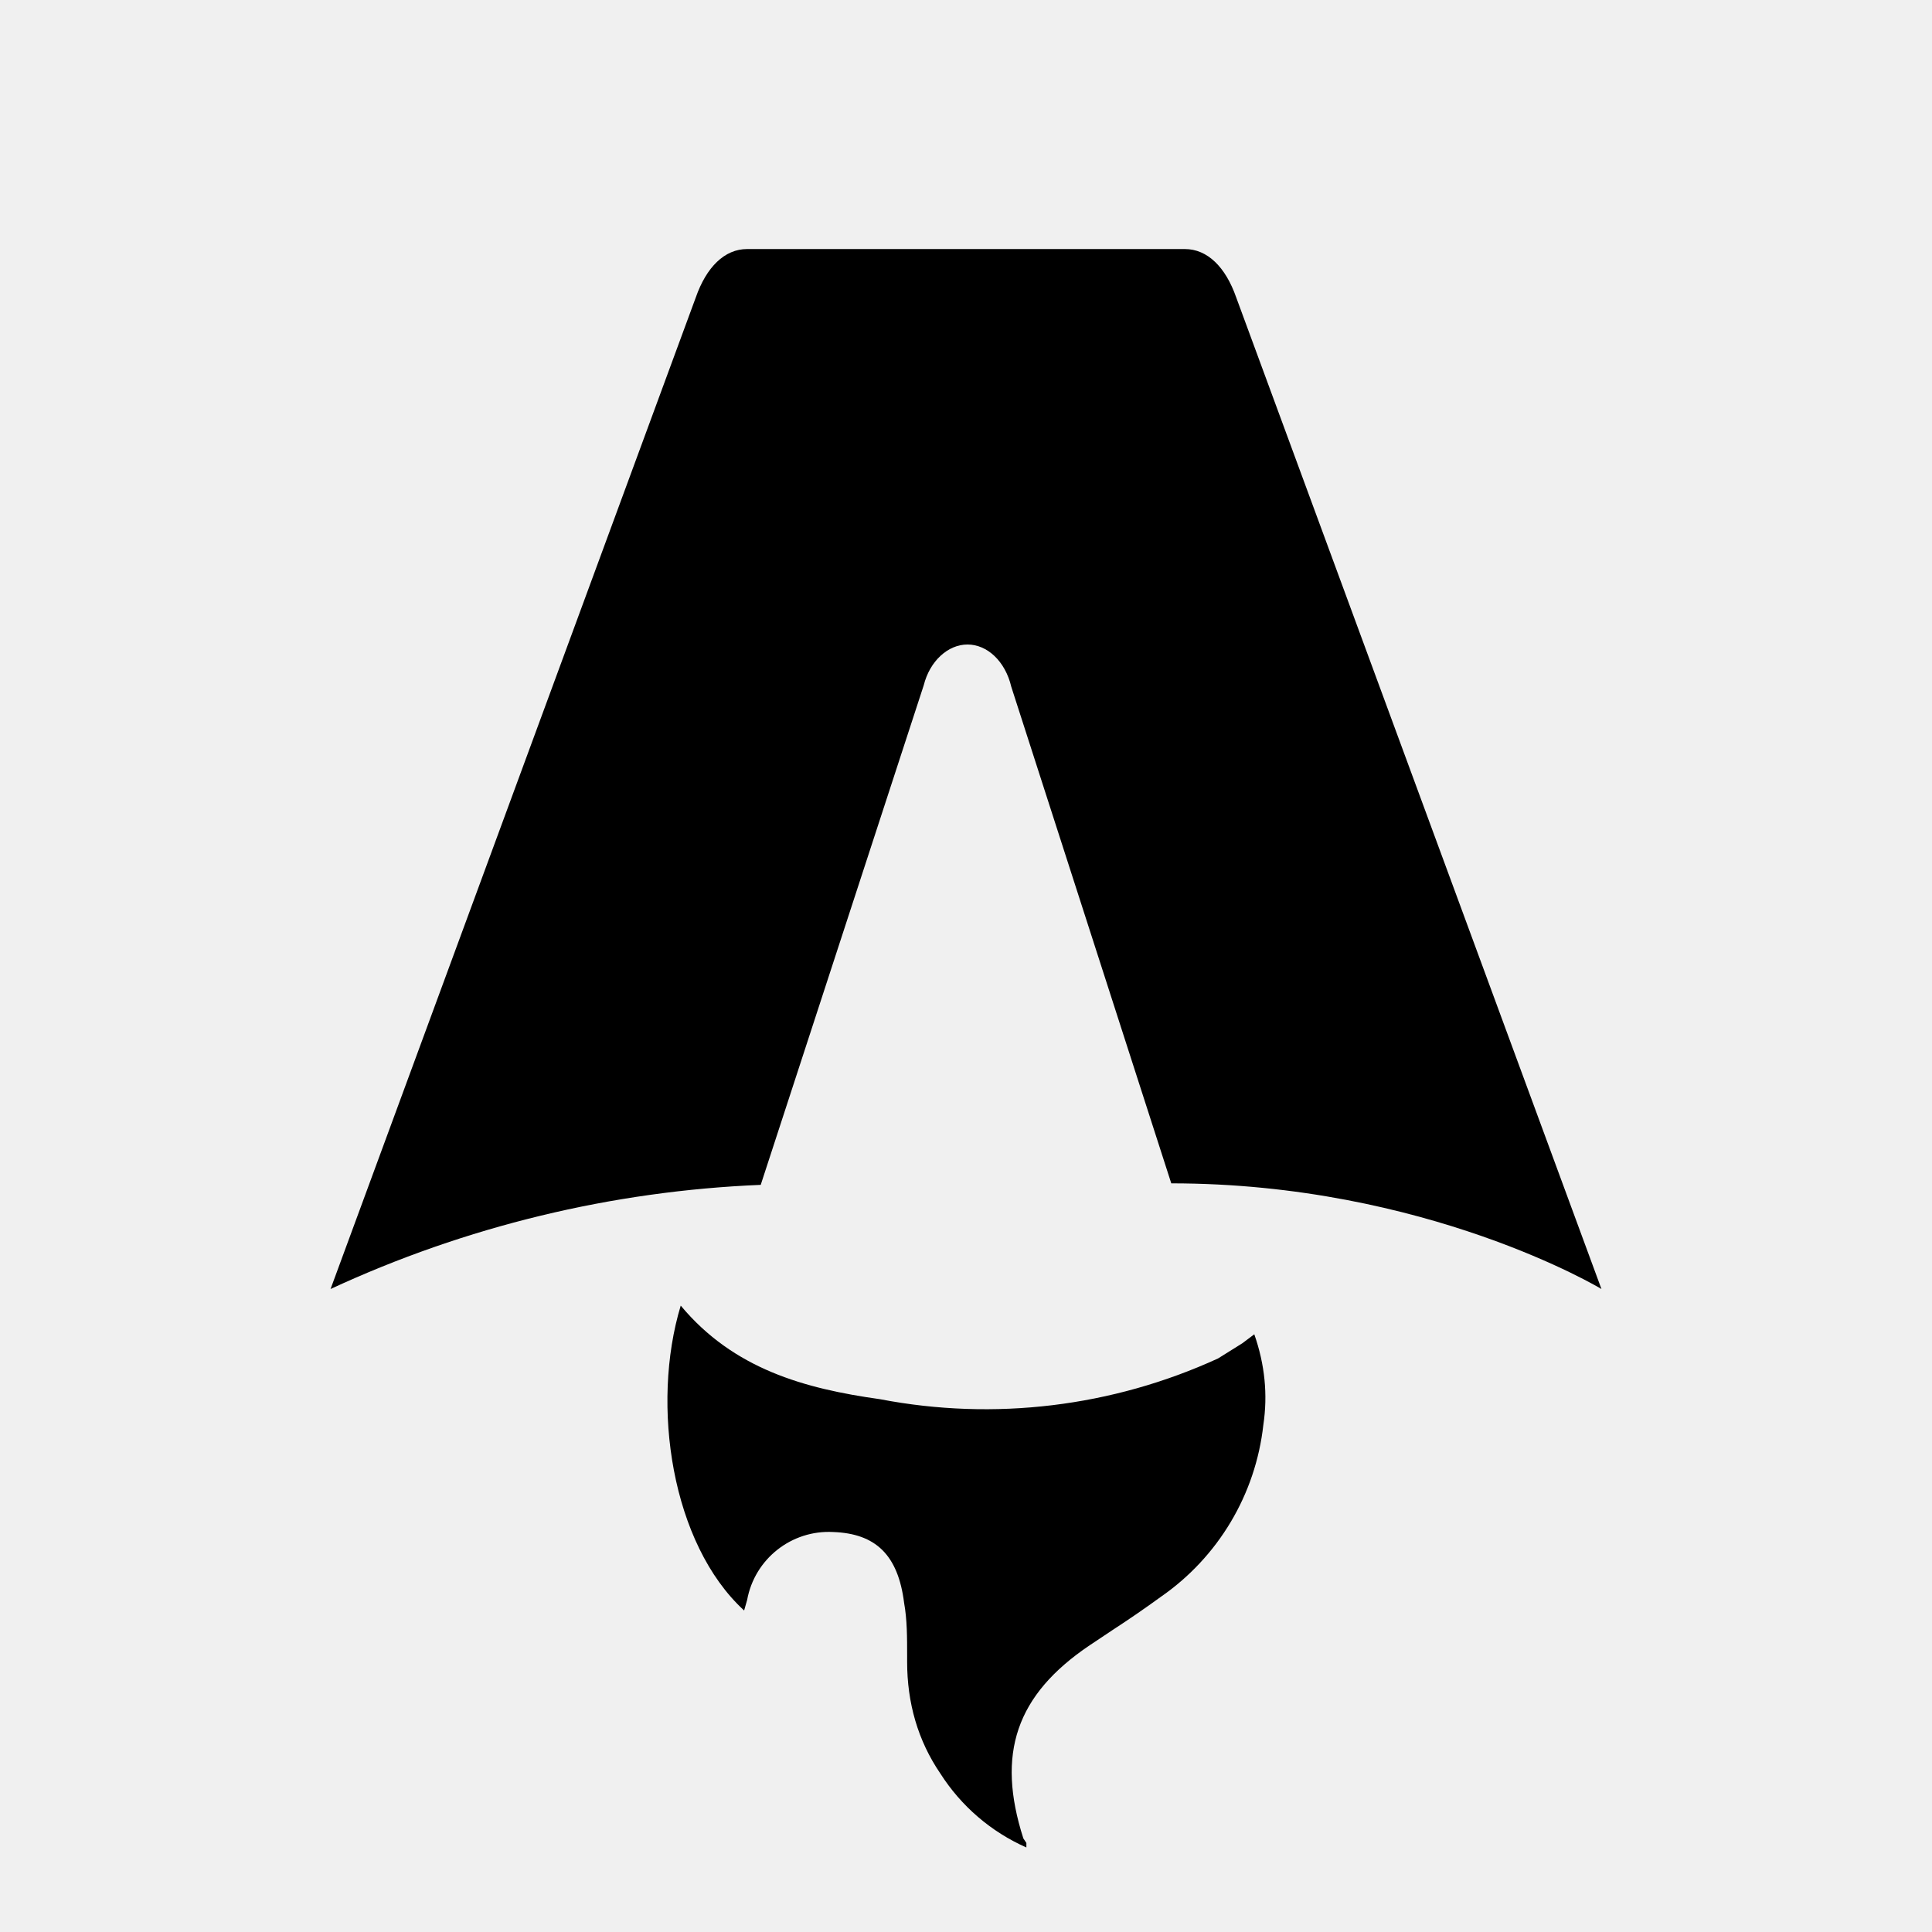
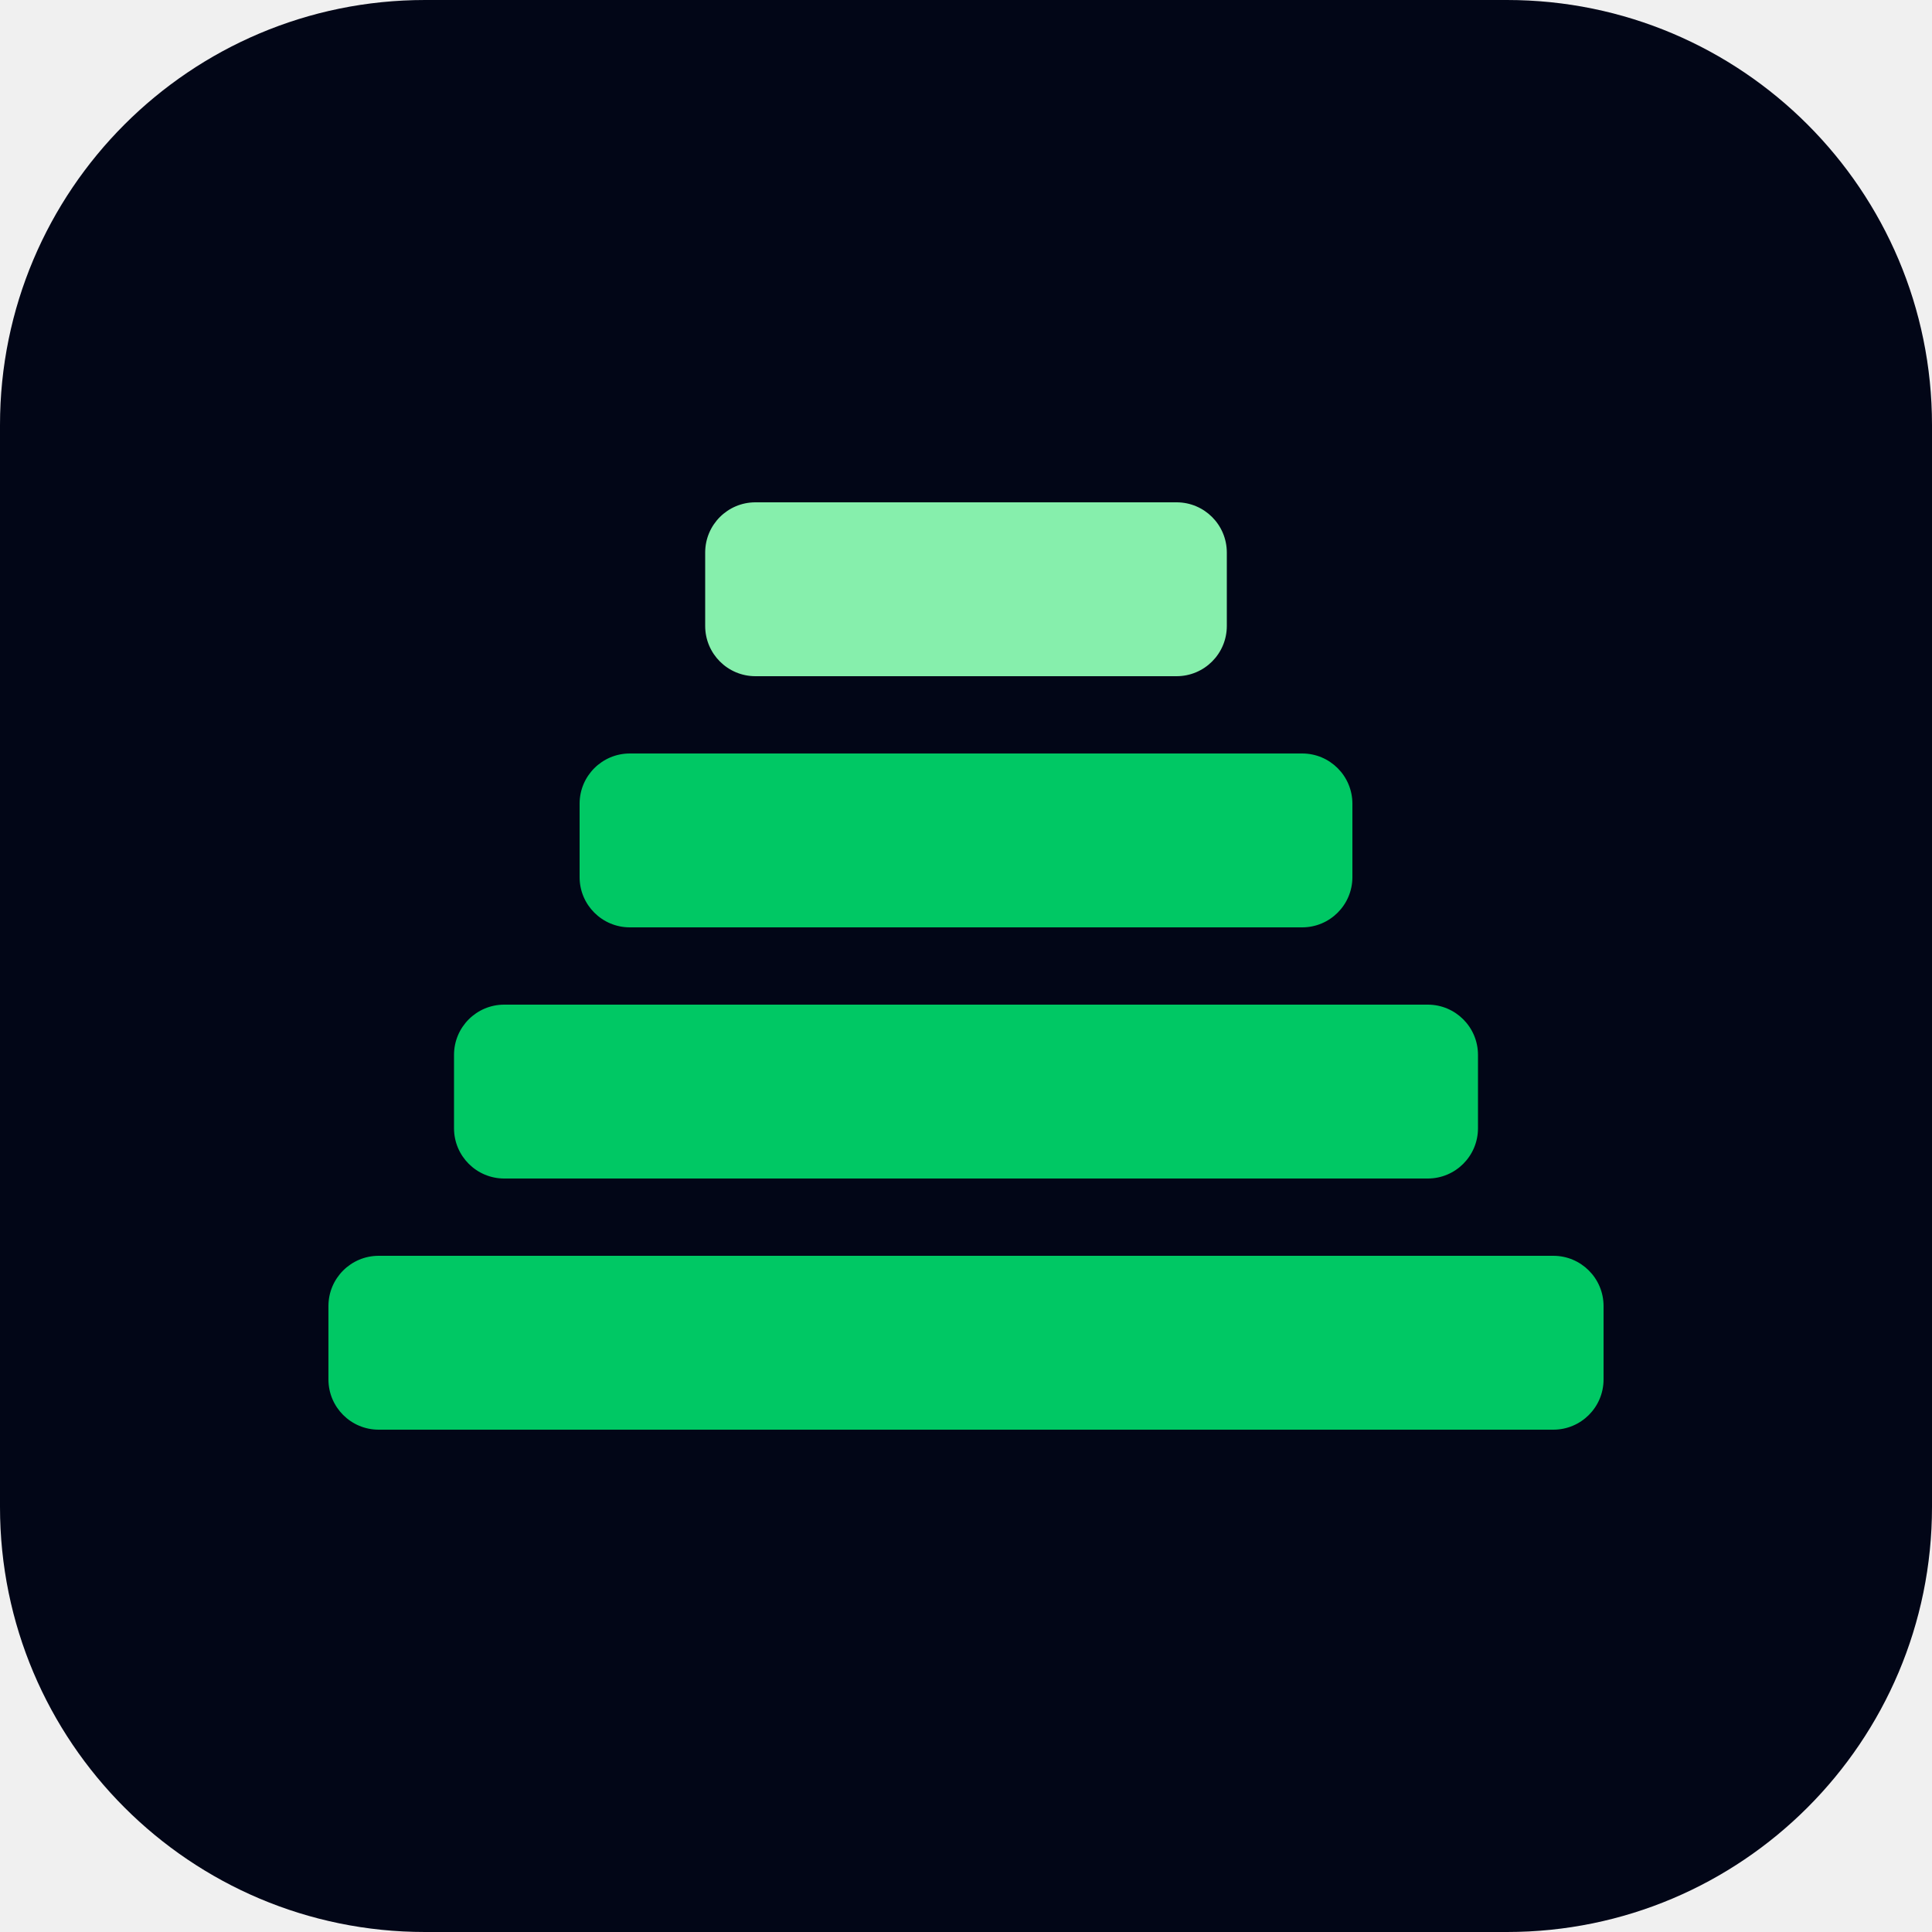
- <svg xmlns="http://www.w3.org/2000/svg" fill="none" viewBox="0 0 128 128">
-   <path d="M50.4 78.5a75.1 75.1 0 0 0-28.5 6.9l24.2-65.7c.7-2 1.9-3.2 3.4-3.2h29c1.5 0 2.7 1.2 3.4 3.2l24.2 65.7s-11.6-7-28.5-7L67 45.5c-.4-1.7-1.6-2.8-2.9-2.8-1.3 0-2.5 1.1-2.9 2.7L50.4 78.5Zm-1.1 28.2Zm-4.2-20.2c-2 6.6-.6 15.8 4.2 20.2a17.5 17.5 0 0 1 .2-.7 5.5 5.5 0 0 1 5.7-4.5c2.8.1 4.3 1.5 4.7 4.7.2 1.1.2 2.3.2 3.5v.4c0 2.7.7 5.2 2.2 7.4a13 13 0 0 0 5.7 4.9v-.3l-.2-.3c-1.8-5.6-.5-9.5 4.4-12.8l1.5-1a73 73 0 0 0 3.2-2.2 16 16 0 0 0 6.8-11.4c.3-2 .1-4-.6-6l-.8.6-1.6 1a37 37 0 0 1-22.4 2.7c-5-.7-9.7-2-13.2-6.2Z" />
-   <style>
-         path { fill: #000; }
-         @media (prefers-color-scheme: dark) {
-             path { fill: #FFF; }
-         }
-     </style>
+ <svg xmlns="http://www.w3.org/2000/svg" width="512" height="512" viewBox="0 0 100 100" fill="none">
+   <rect width="100" height="100" rx="22" fill="#020617" />
+   <rect x="17" y="65" width="66" height="9" rx="2.6" fill="#00c864" />
+   <rect x="23.5" y="52" width="53" height="9" rx="2.6" fill="#00c864" />
+   <rect x="30" y="39" width="40" height="9" rx="2.6" fill="#00c864" />
+   <rect x="36.5" y="26" width="27" height="9" rx="2.6" fill="#86efac" />
</svg>
